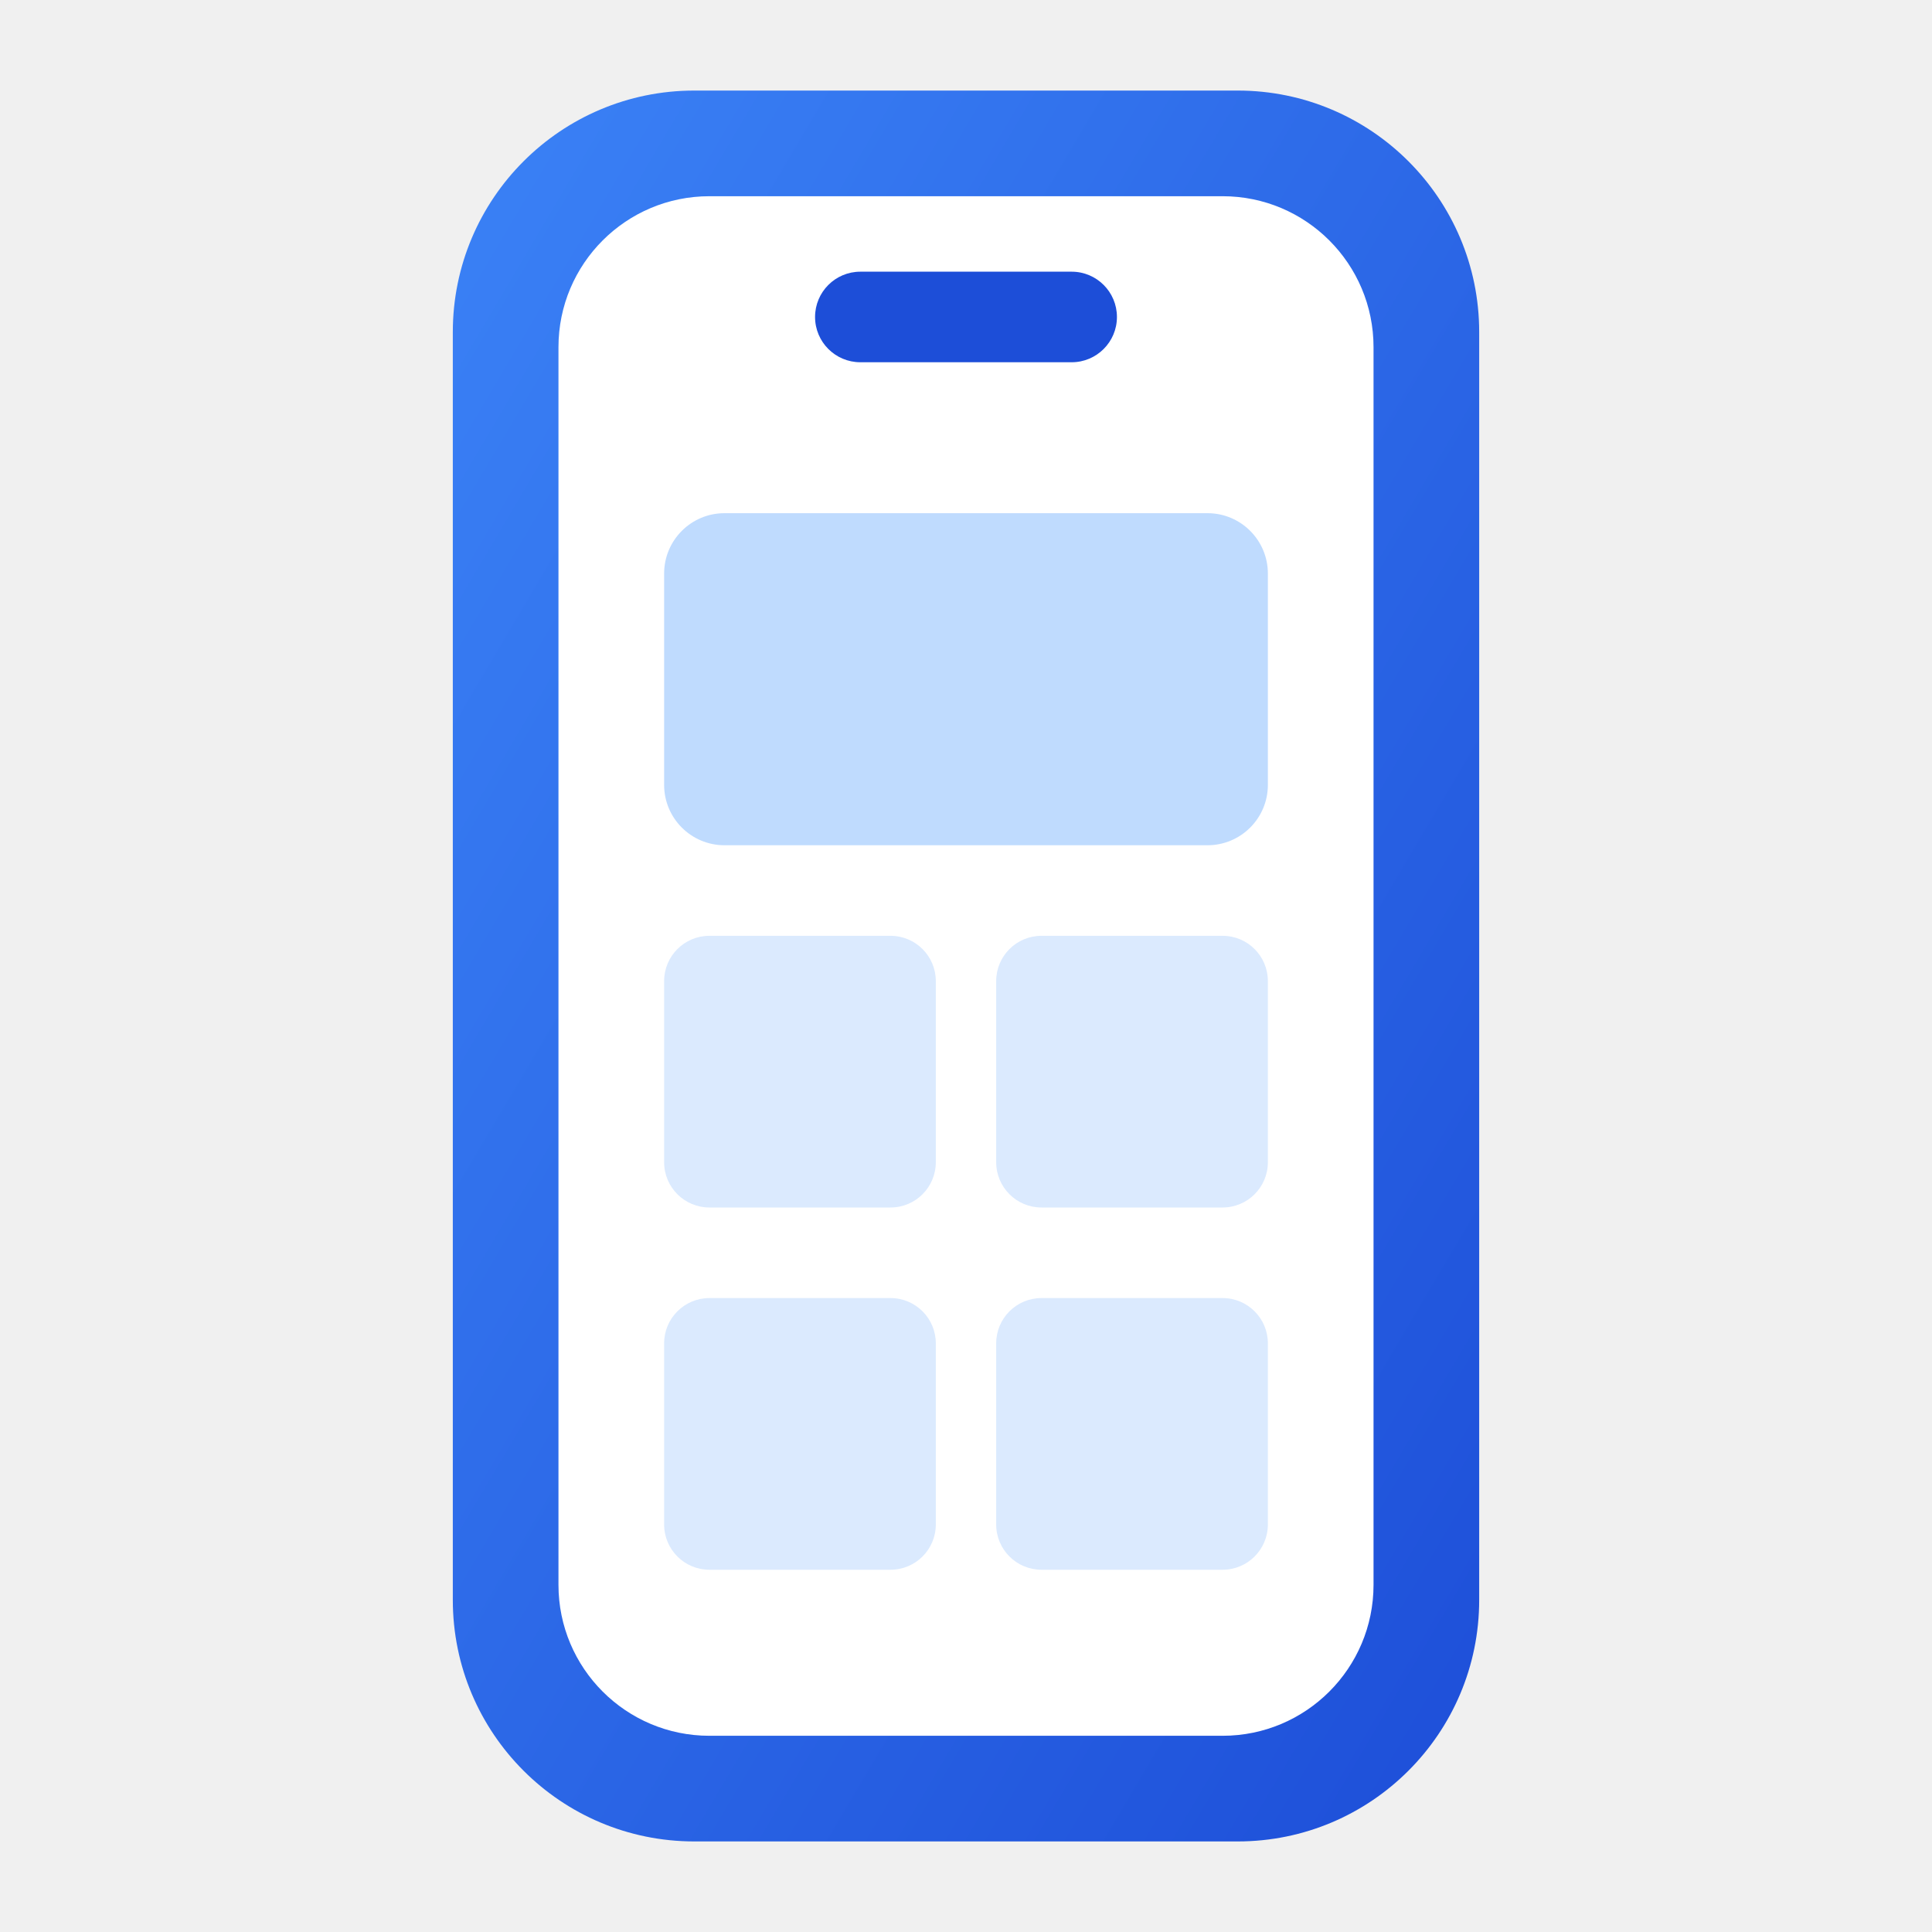
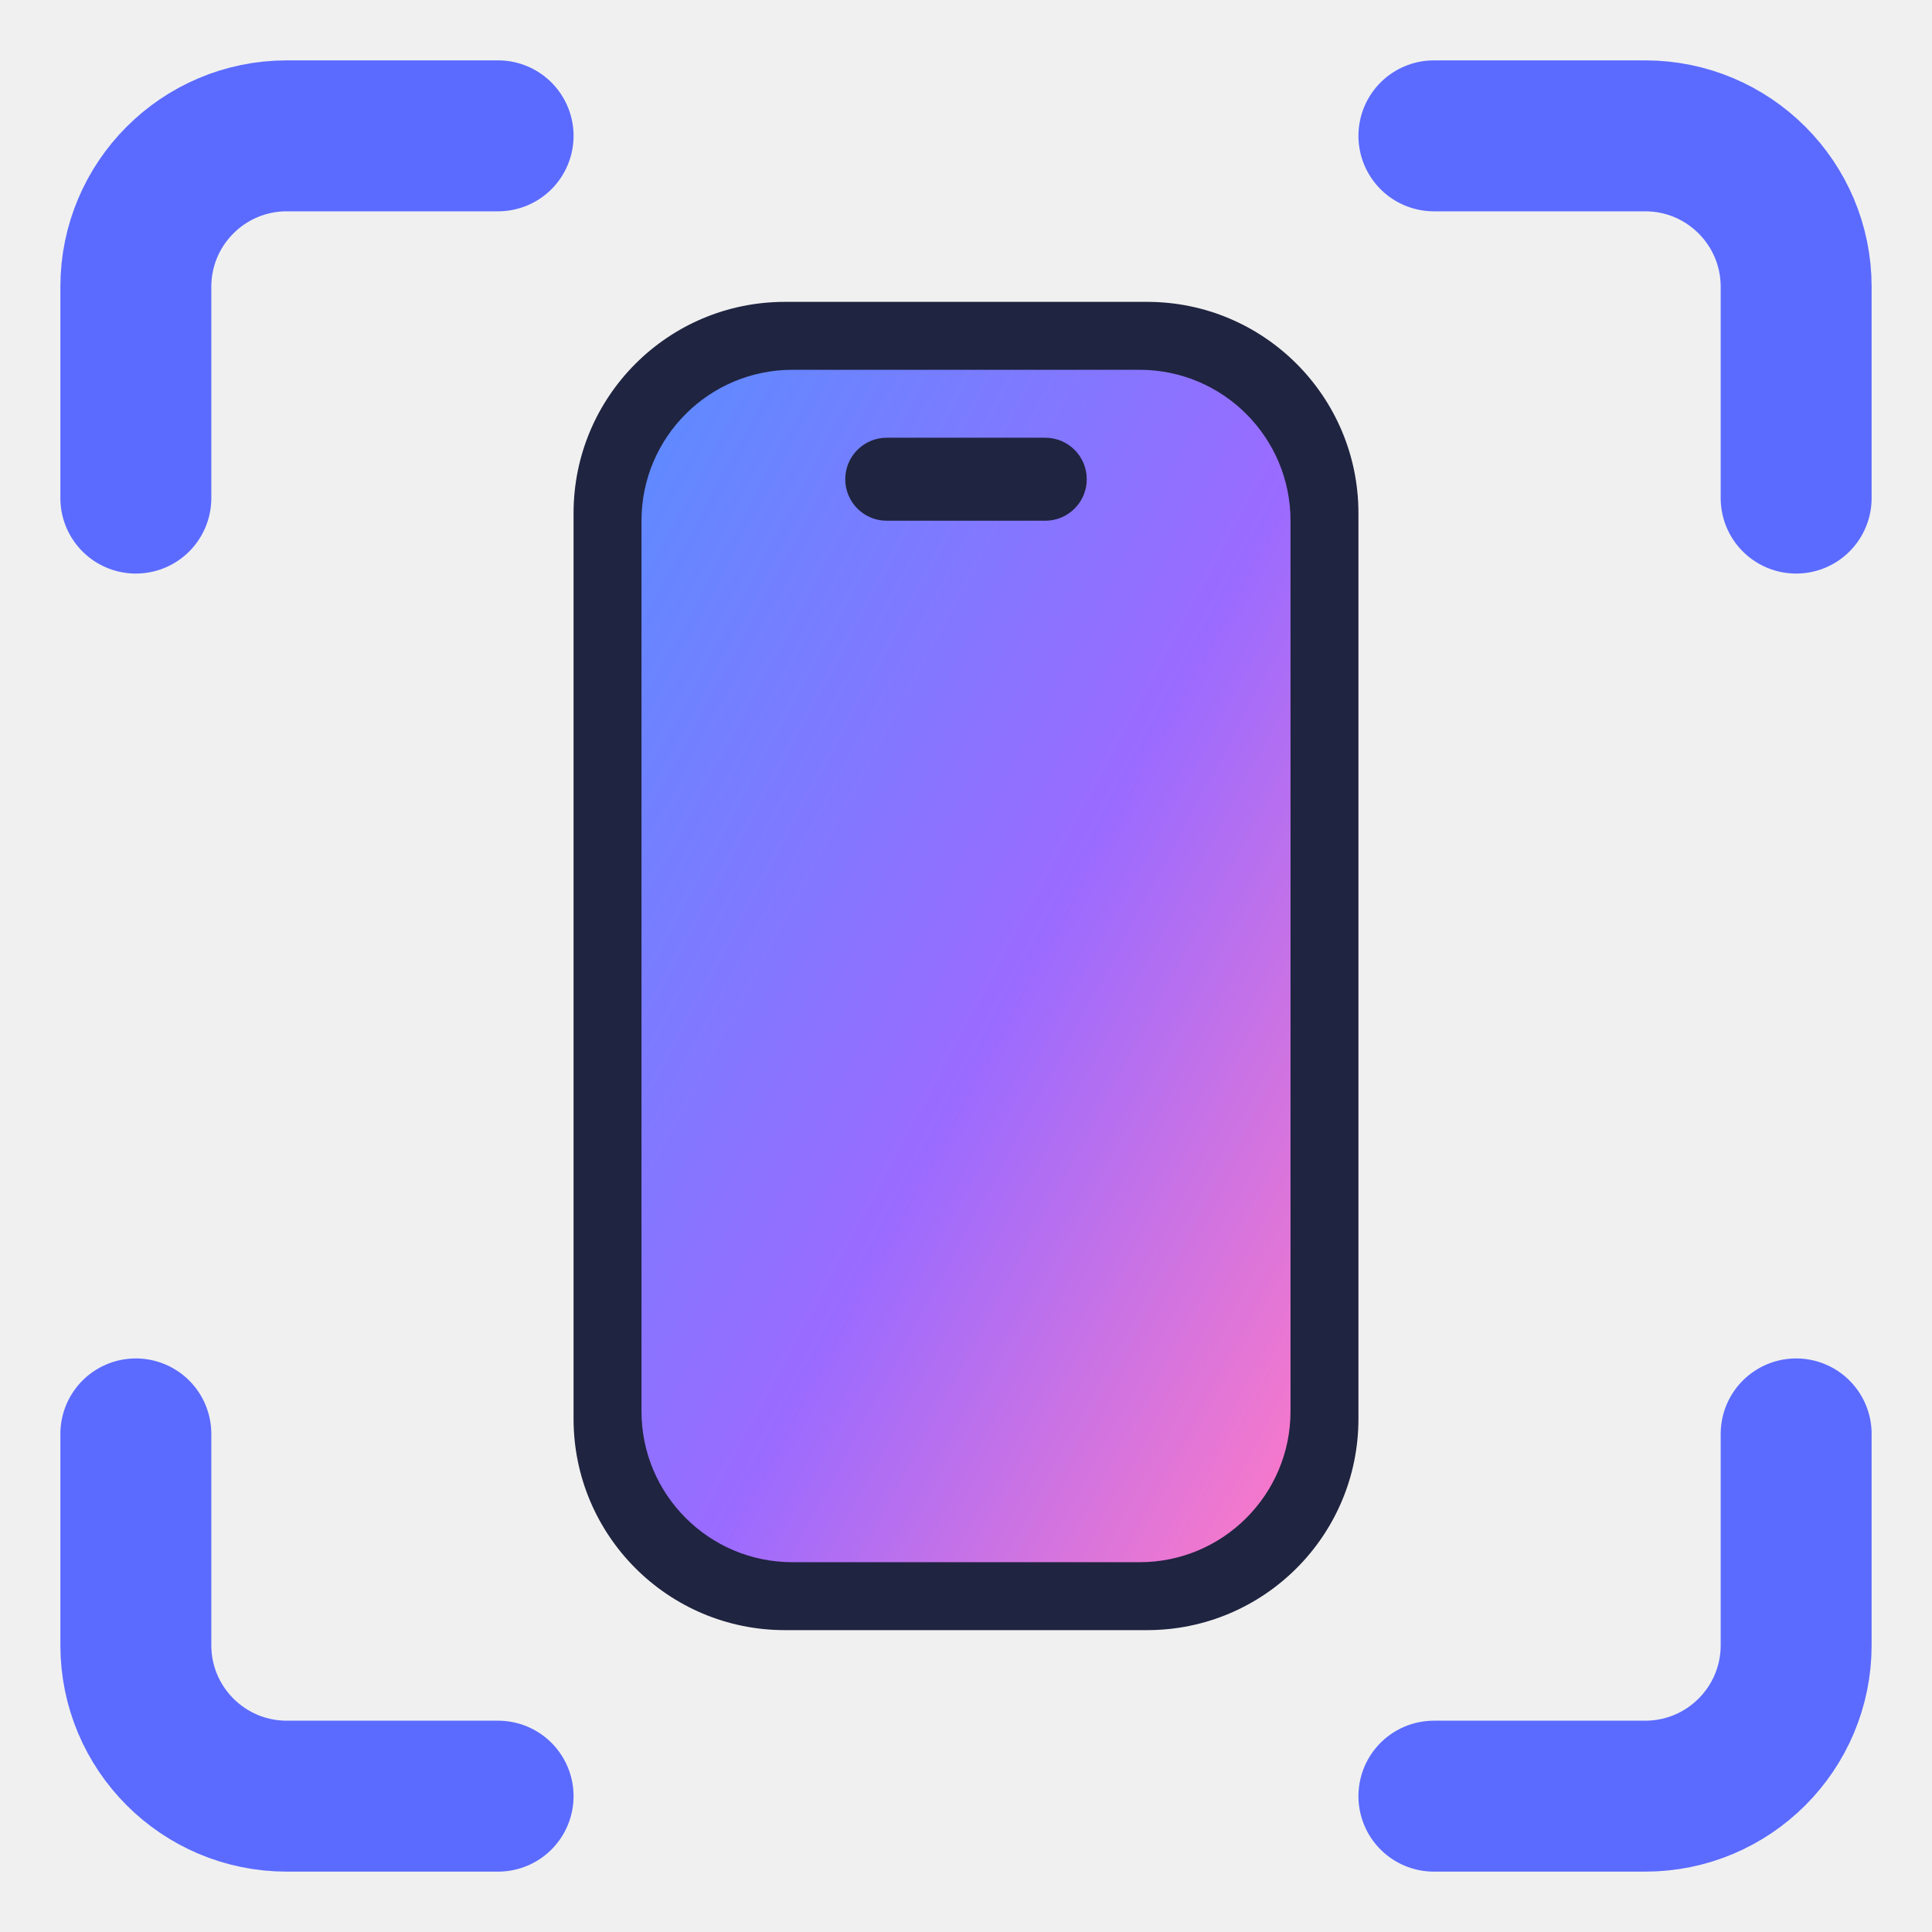
<svg xmlns="http://www.w3.org/2000/svg" viewBox="0 0 128 128">
  <defs>
-     <linearGradient id="body" x1="0" y1="0" x2="1" y2="1">
-       <stop offset="0" stop-color="#3b82f6" />
-       <stop offset="1" stop-color="#1d4ed8" />
+     <linearGradient id="screen" x1="0" y1="0" x2="1" y2="1">
+       <stop offset="0" stop-color="#5b8cff" />
+       <stop offset="0.55" stop-color="#9b6bff" />
+       <stop offset="1" stop-color="#ff7ac6" />
    </linearGradient>
  </defs>
-   <rect x="30" y="6" width="68" height="116" rx="16" fill="url(#body)" />
-   <rect x="37" y="13" width="54" height="102" rx="10" fill="#ffffff" />
-   <rect x="54" y="18" width="20" height="6" rx="3" fill="#1d4ed8" />
-   <rect x="44" y="34" width="40" height="22" rx="4" fill="#bfdbfe" />
-   <rect x="44" y="62" width="18" height="18" rx="3" fill="#dbeafe" />
-   <rect x="66" y="62" width="18" height="18" rx="3" fill="#dbeafe" />
-   <rect x="44" y="86" width="18" height="18" rx="3" fill="#dbeafe" />
-   <rect x="66" y="86" width="18" height="18" rx="3" fill="#dbeafe" />
+   <g fill="none" stroke="#5b6bff" stroke-width="10" stroke-linecap="round" stroke-linejoin="round">
+     <path d="M9 33V19a10 10 0 0 1 10-10h14" />
+     <path d="M95 9h14a10 10 0 0 1 10 10v14" />
+     <path d="M119 95v14a10 10 0 0 1-10 10H95" />
+     <path d="M33 119H19a10 10 0 0 1-10-10V95" />
+   </g>
+   <rect x="38" y="20" width="52" height="88" rx="14" fill="#1f2440" />
+   <rect x="42.5" y="24.5" width="43" height="79" rx="10" fill="url(#screen)" />
+   <rect x="56" y="29" width="16" height="5.5" rx="2.75" fill="#1f2440" />
</svg>
